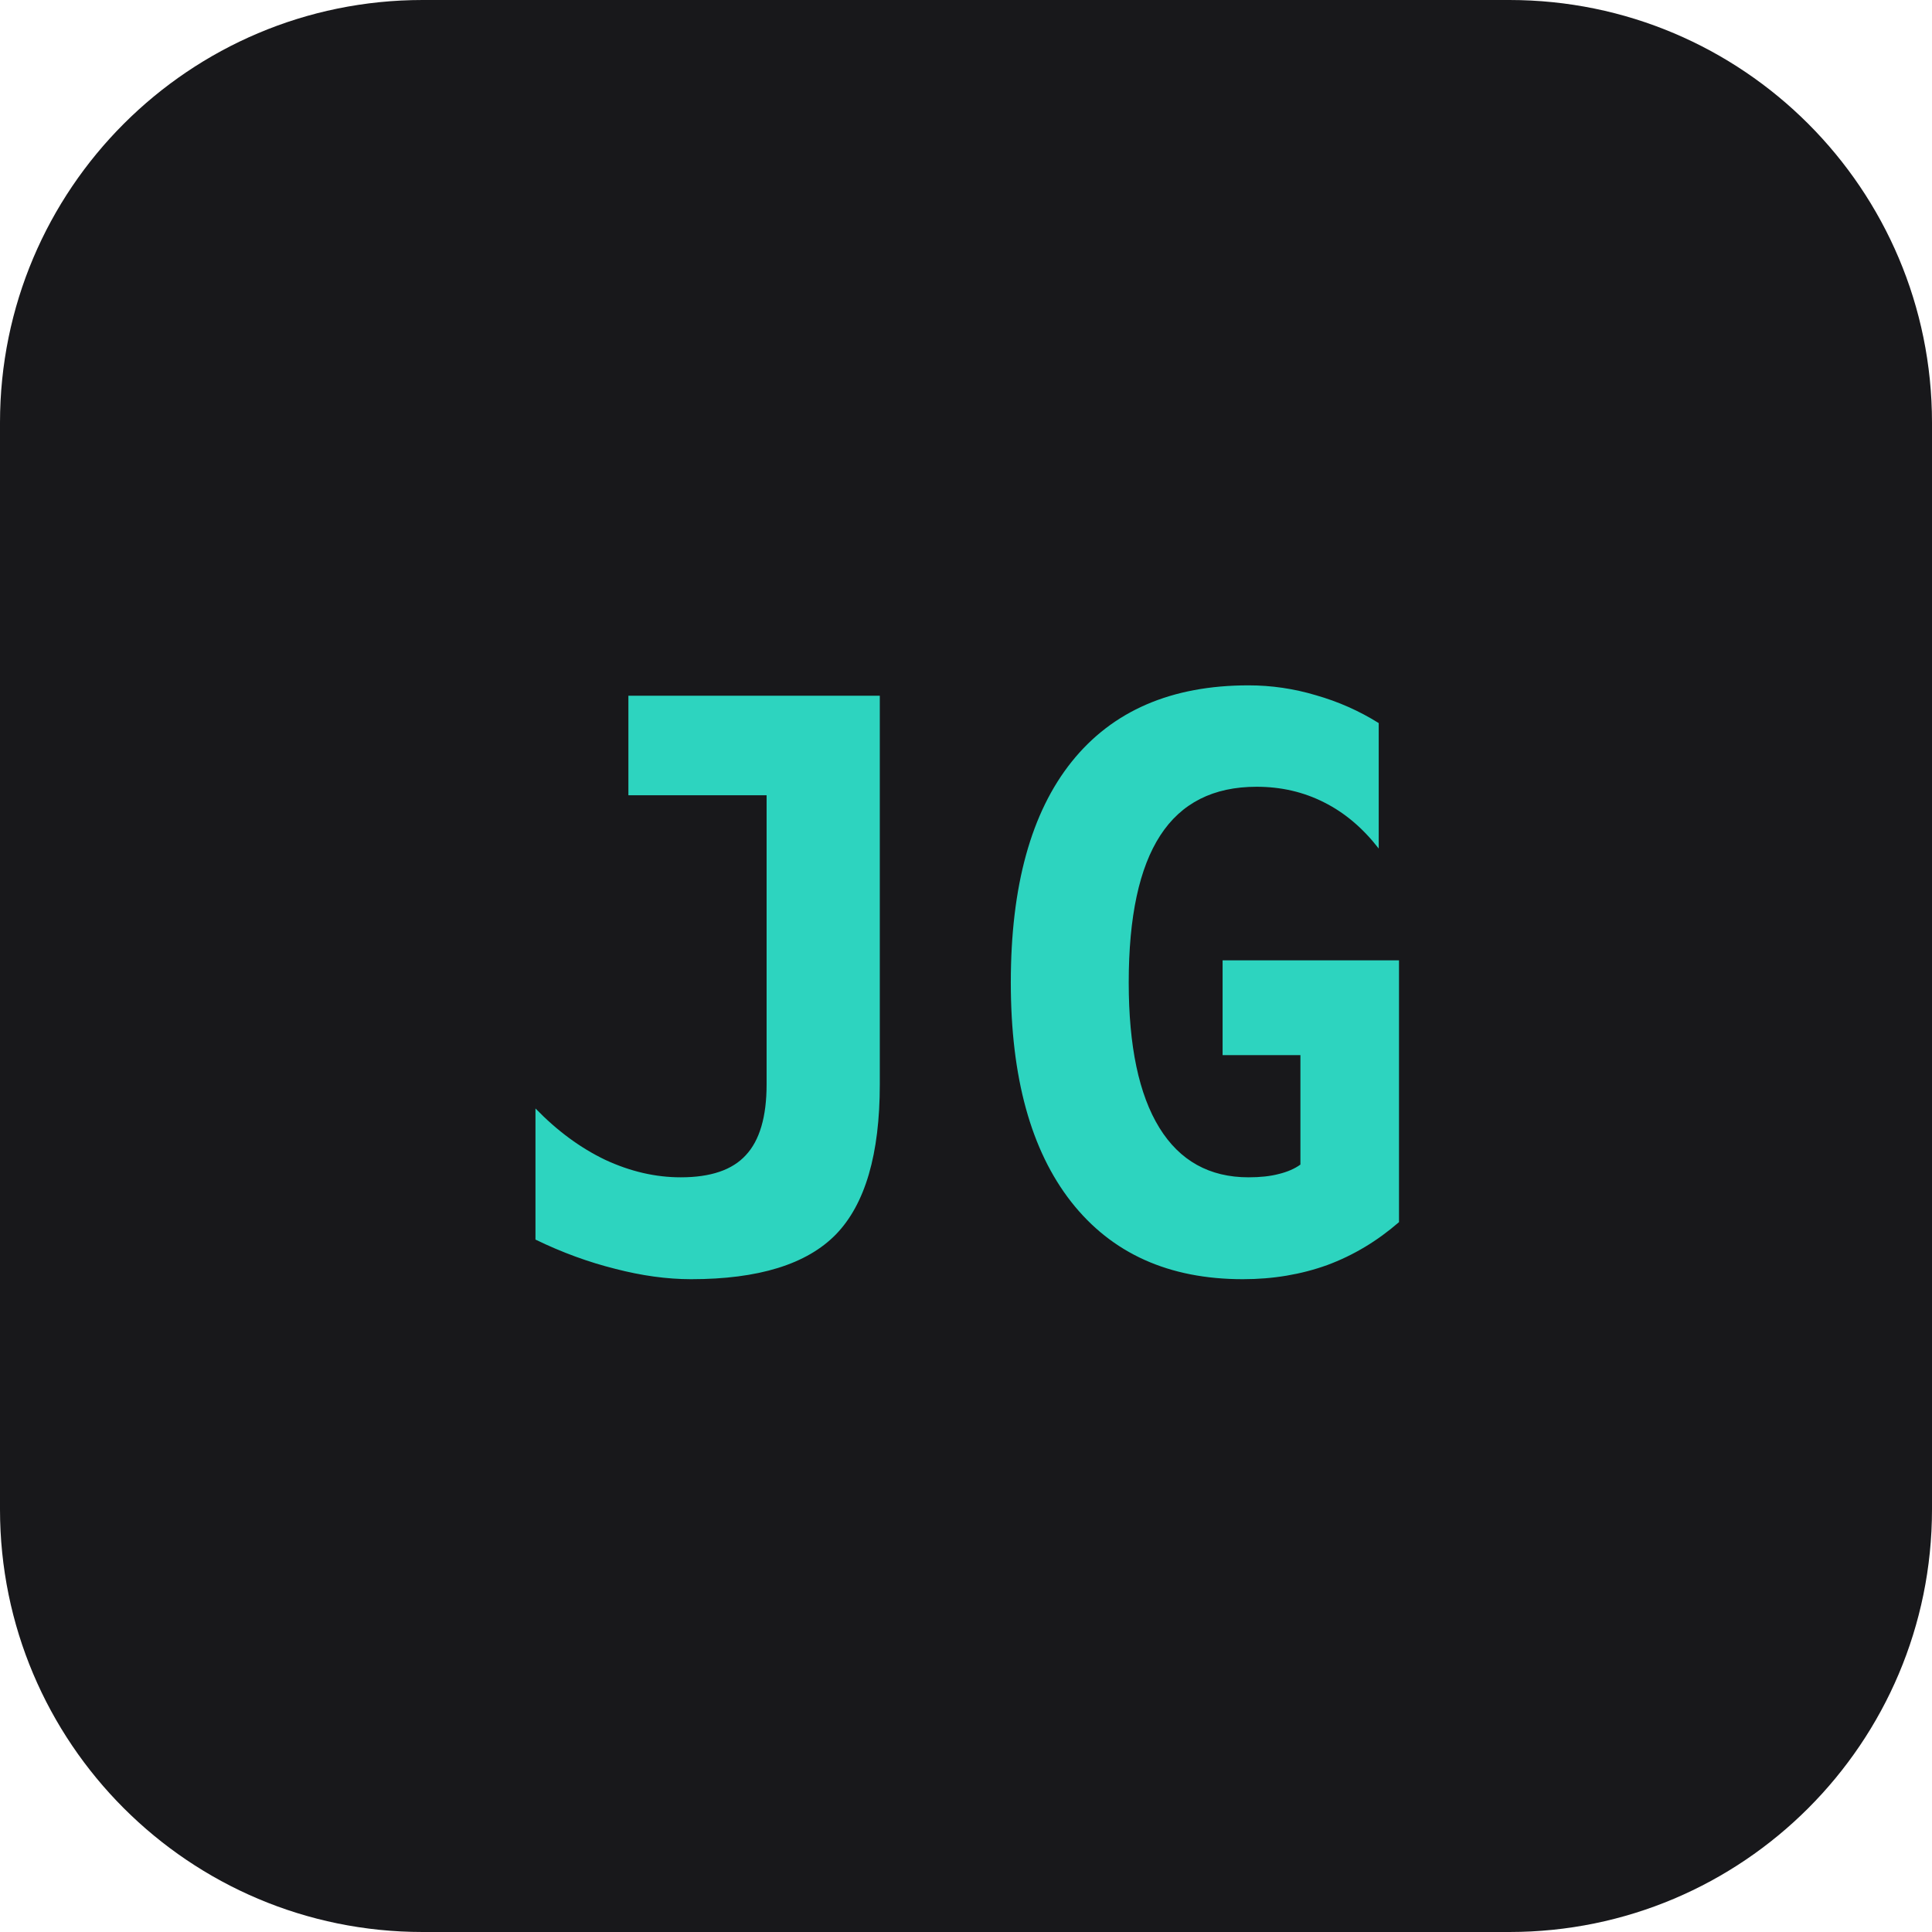
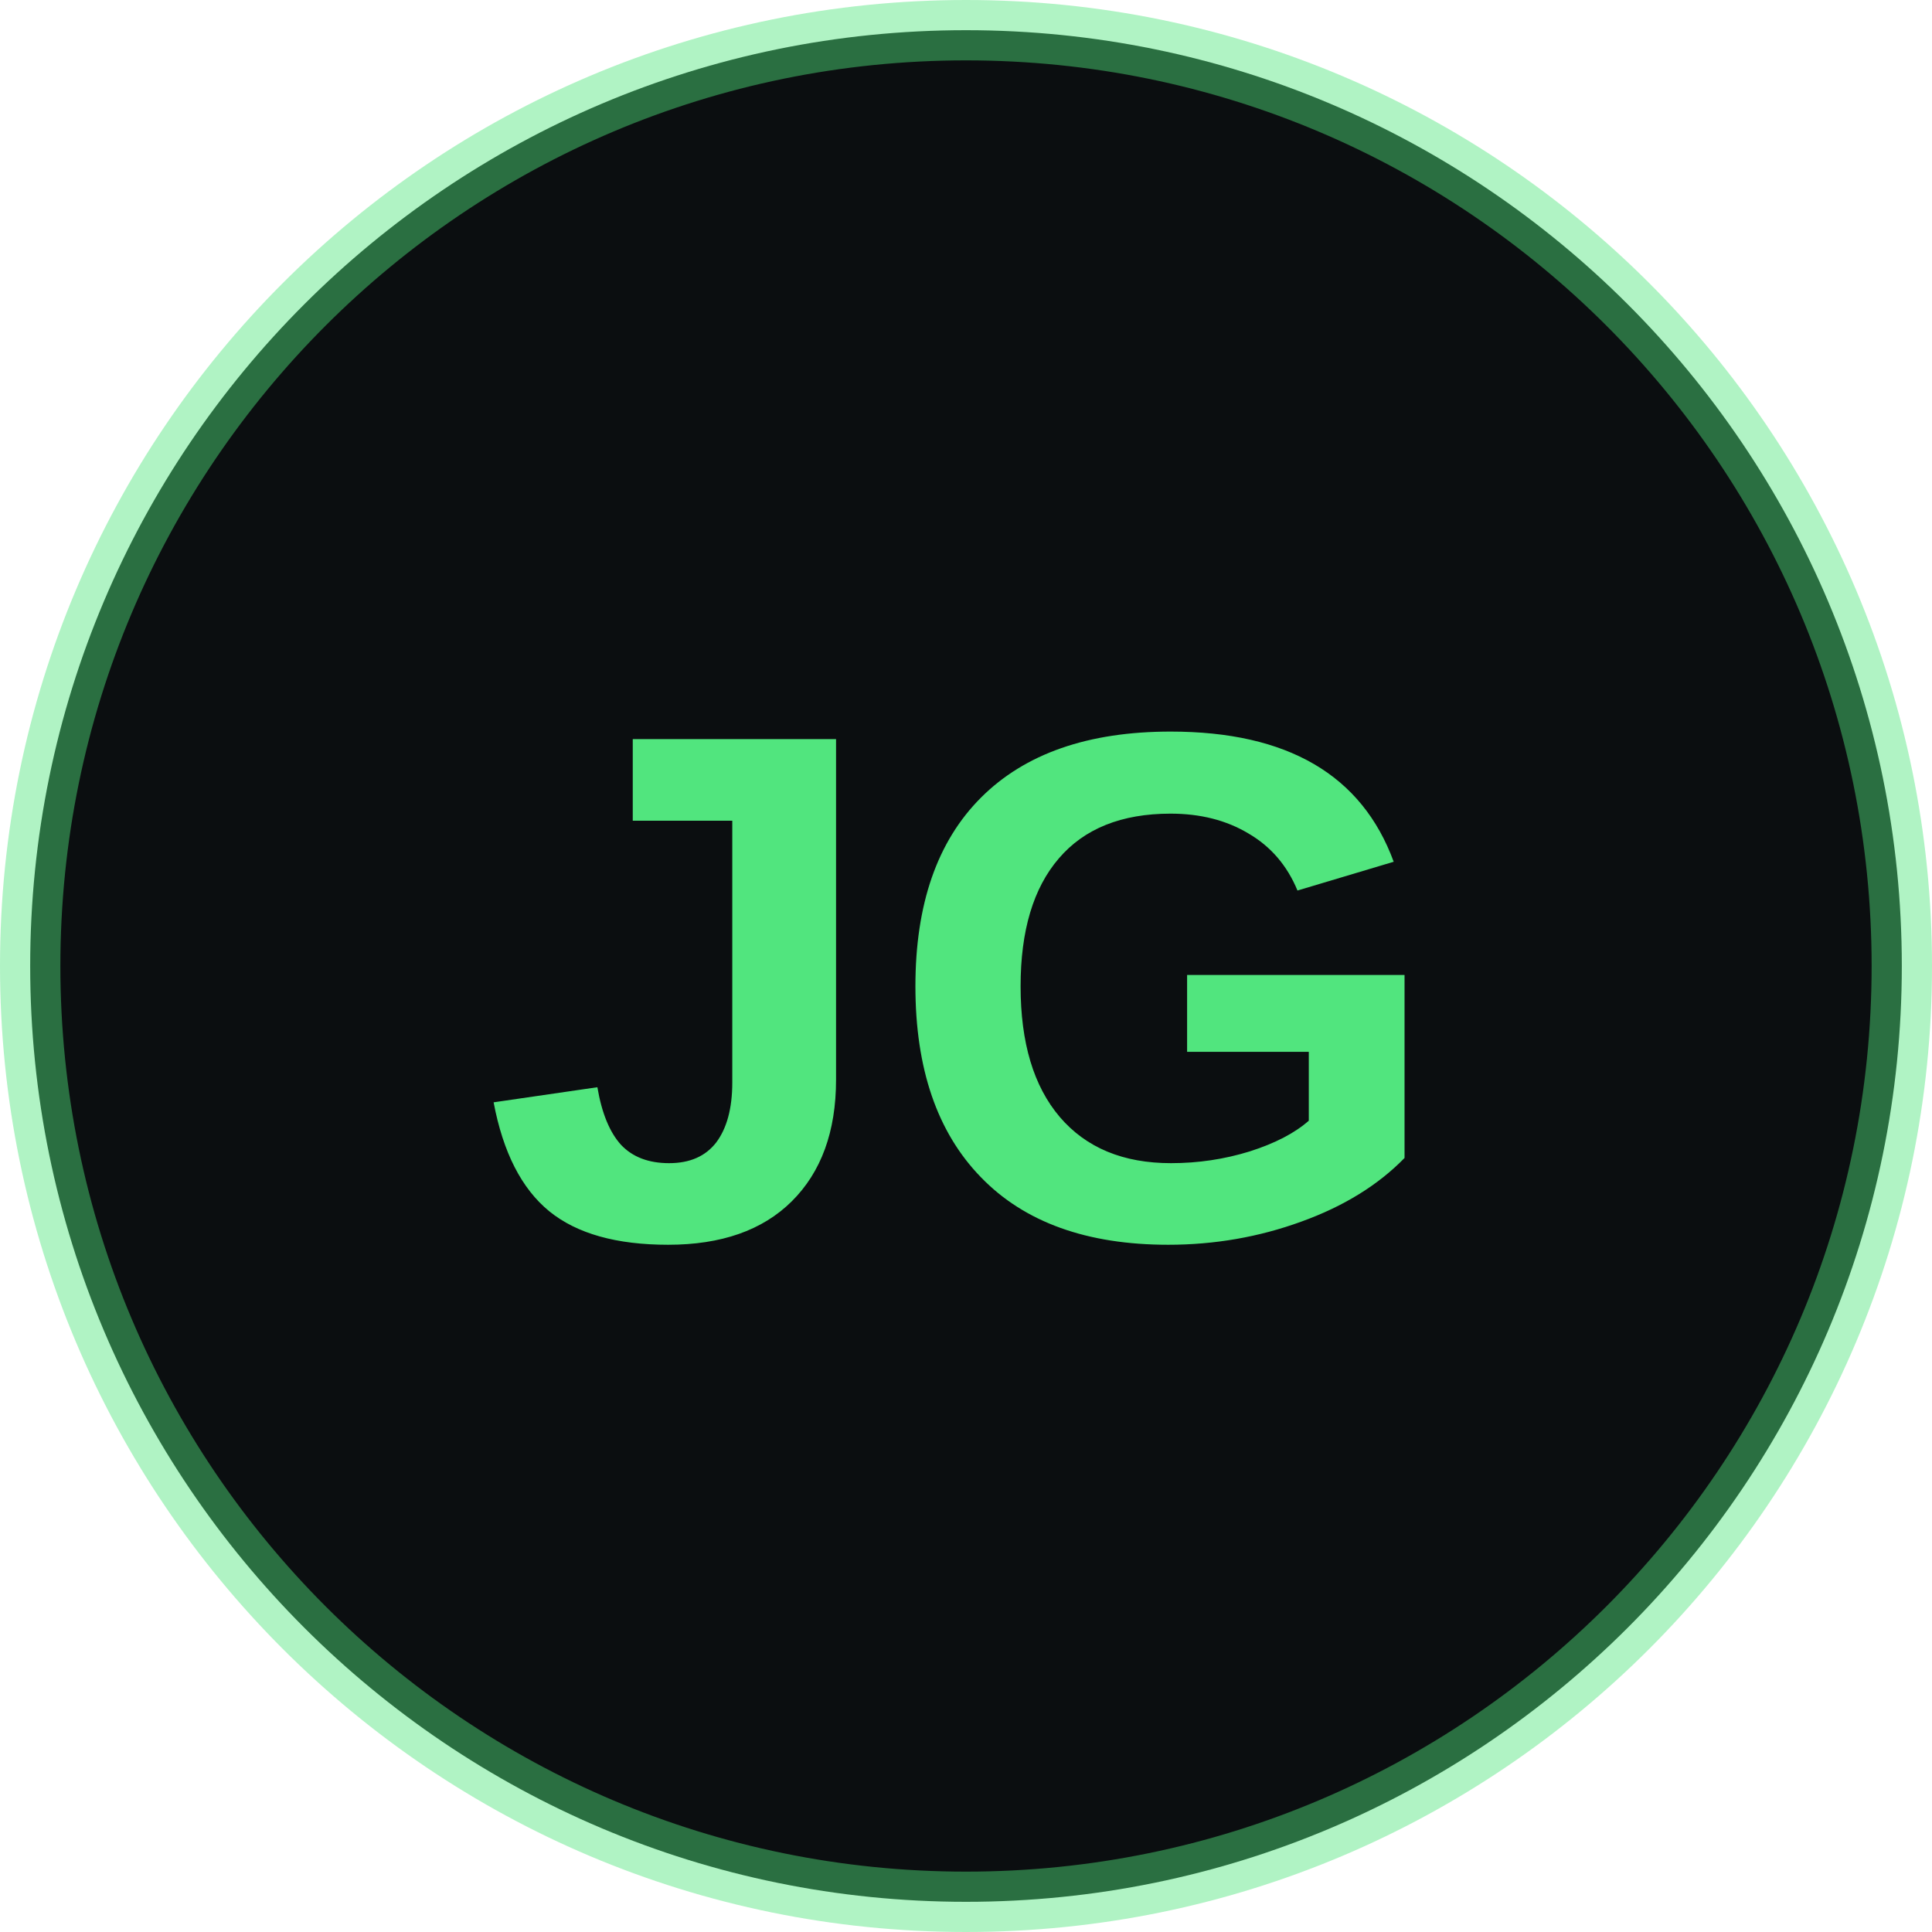
<svg xmlns="http://www.w3.org/2000/svg" viewBox="0 0 64 64">
-   <rect width="64" height="64" rx="14" fill="#18181b" />
-   <text x="32" y="42" text-anchor="middle" font-family="ui-monospace, Menlo, Consolas, monospace" font-size="26" font-weight="700" fill="#2dd4bf">JG</text>
+   <circle cx="32" cy="32" r="31" fill="#0b0e10" stroke="#51e57e" stroke-opacity="0.45" stroke-width="2" />
+   <text x="32" y="41" text-anchor="middle" font-family="ui-sans-serif, Segoe UI, Arial, sans-serif" font-size="24" font-weight="700" fill="#51e57e">JG</text>
</svg>
